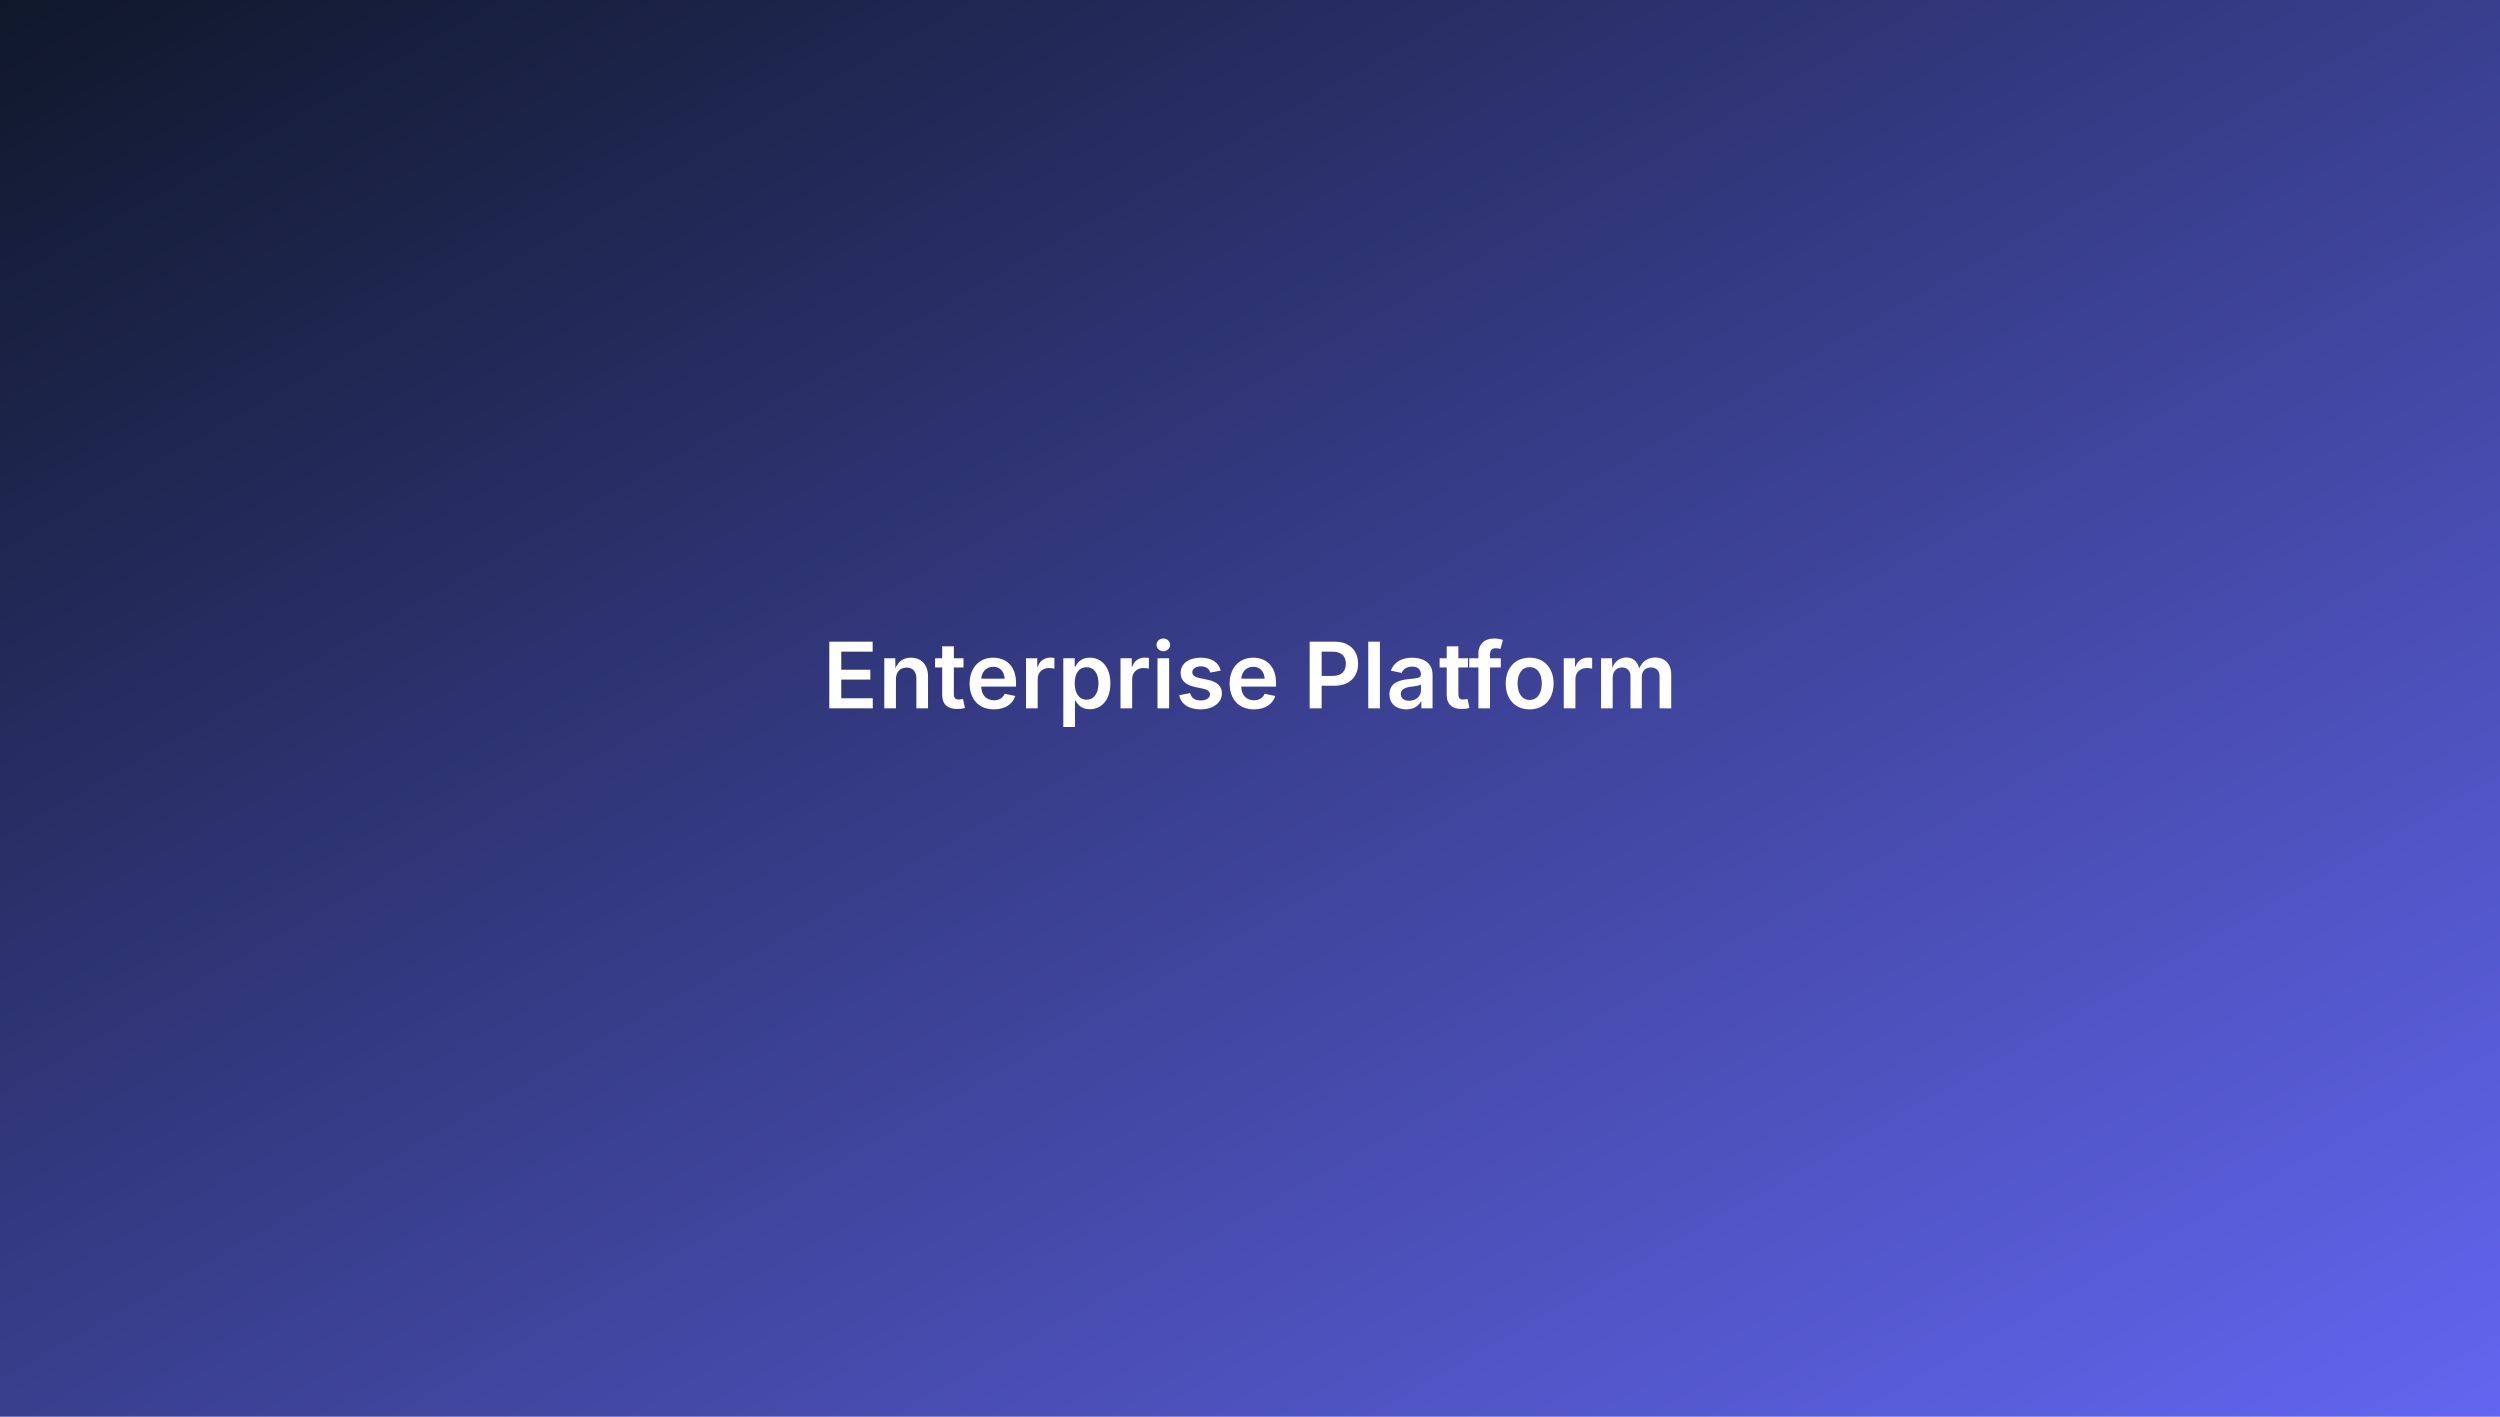
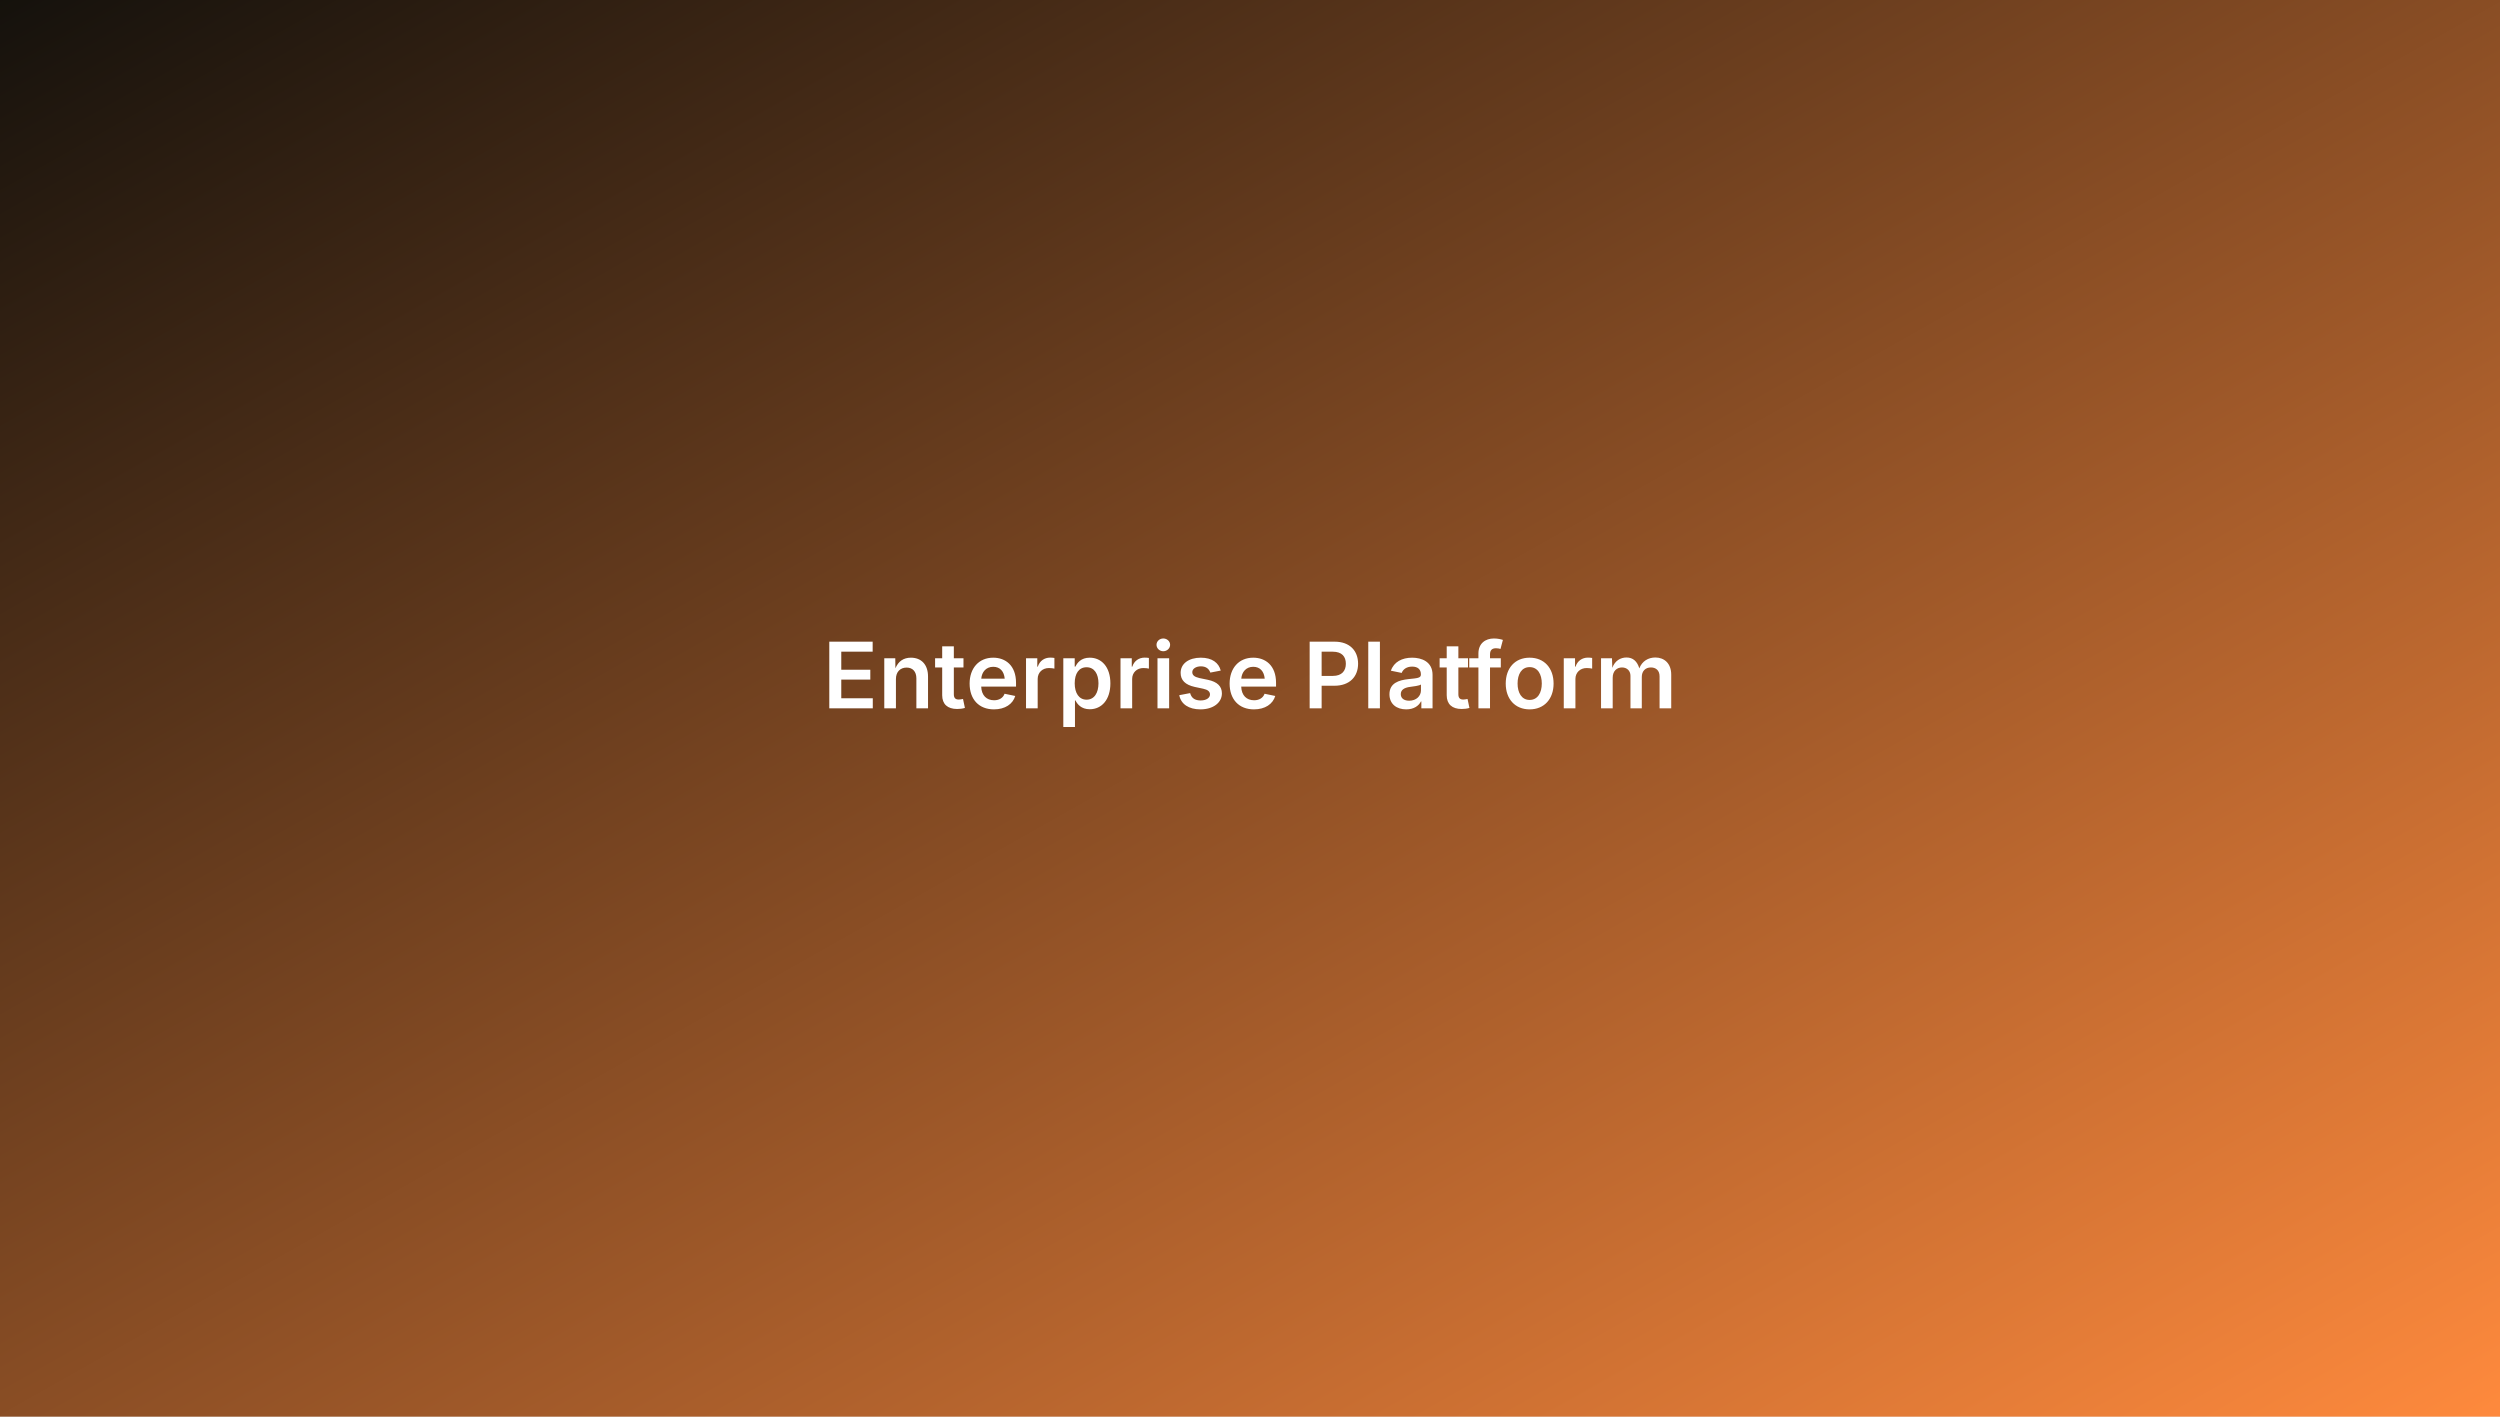
<svg xmlns="http://www.w3.org/2000/svg" width="600" height="340" viewBox="0 0 600 340">
  <defs>
    <linearGradient id="g" x1="0%" y1="0%" x2="100%" y2="100%">
-       <stop offset="0%" style="stop-color:#0f172a" />
-       <stop offset="100%" style="stop-color:#6366f1" />
+       <stop offset="0%" style="stop-color:#14110c" />
+       <stop offset="100%" style="stop-color:#ff8a3d" />
    </linearGradient>
  </defs>
  <rect width="600" height="340" fill="url(#g)" />
  <text x="300" y="170" text-anchor="middle" fill="white" font-family="Inter,sans-serif" font-size="22" font-weight="600">Enterprise Platform</text>
</svg>
